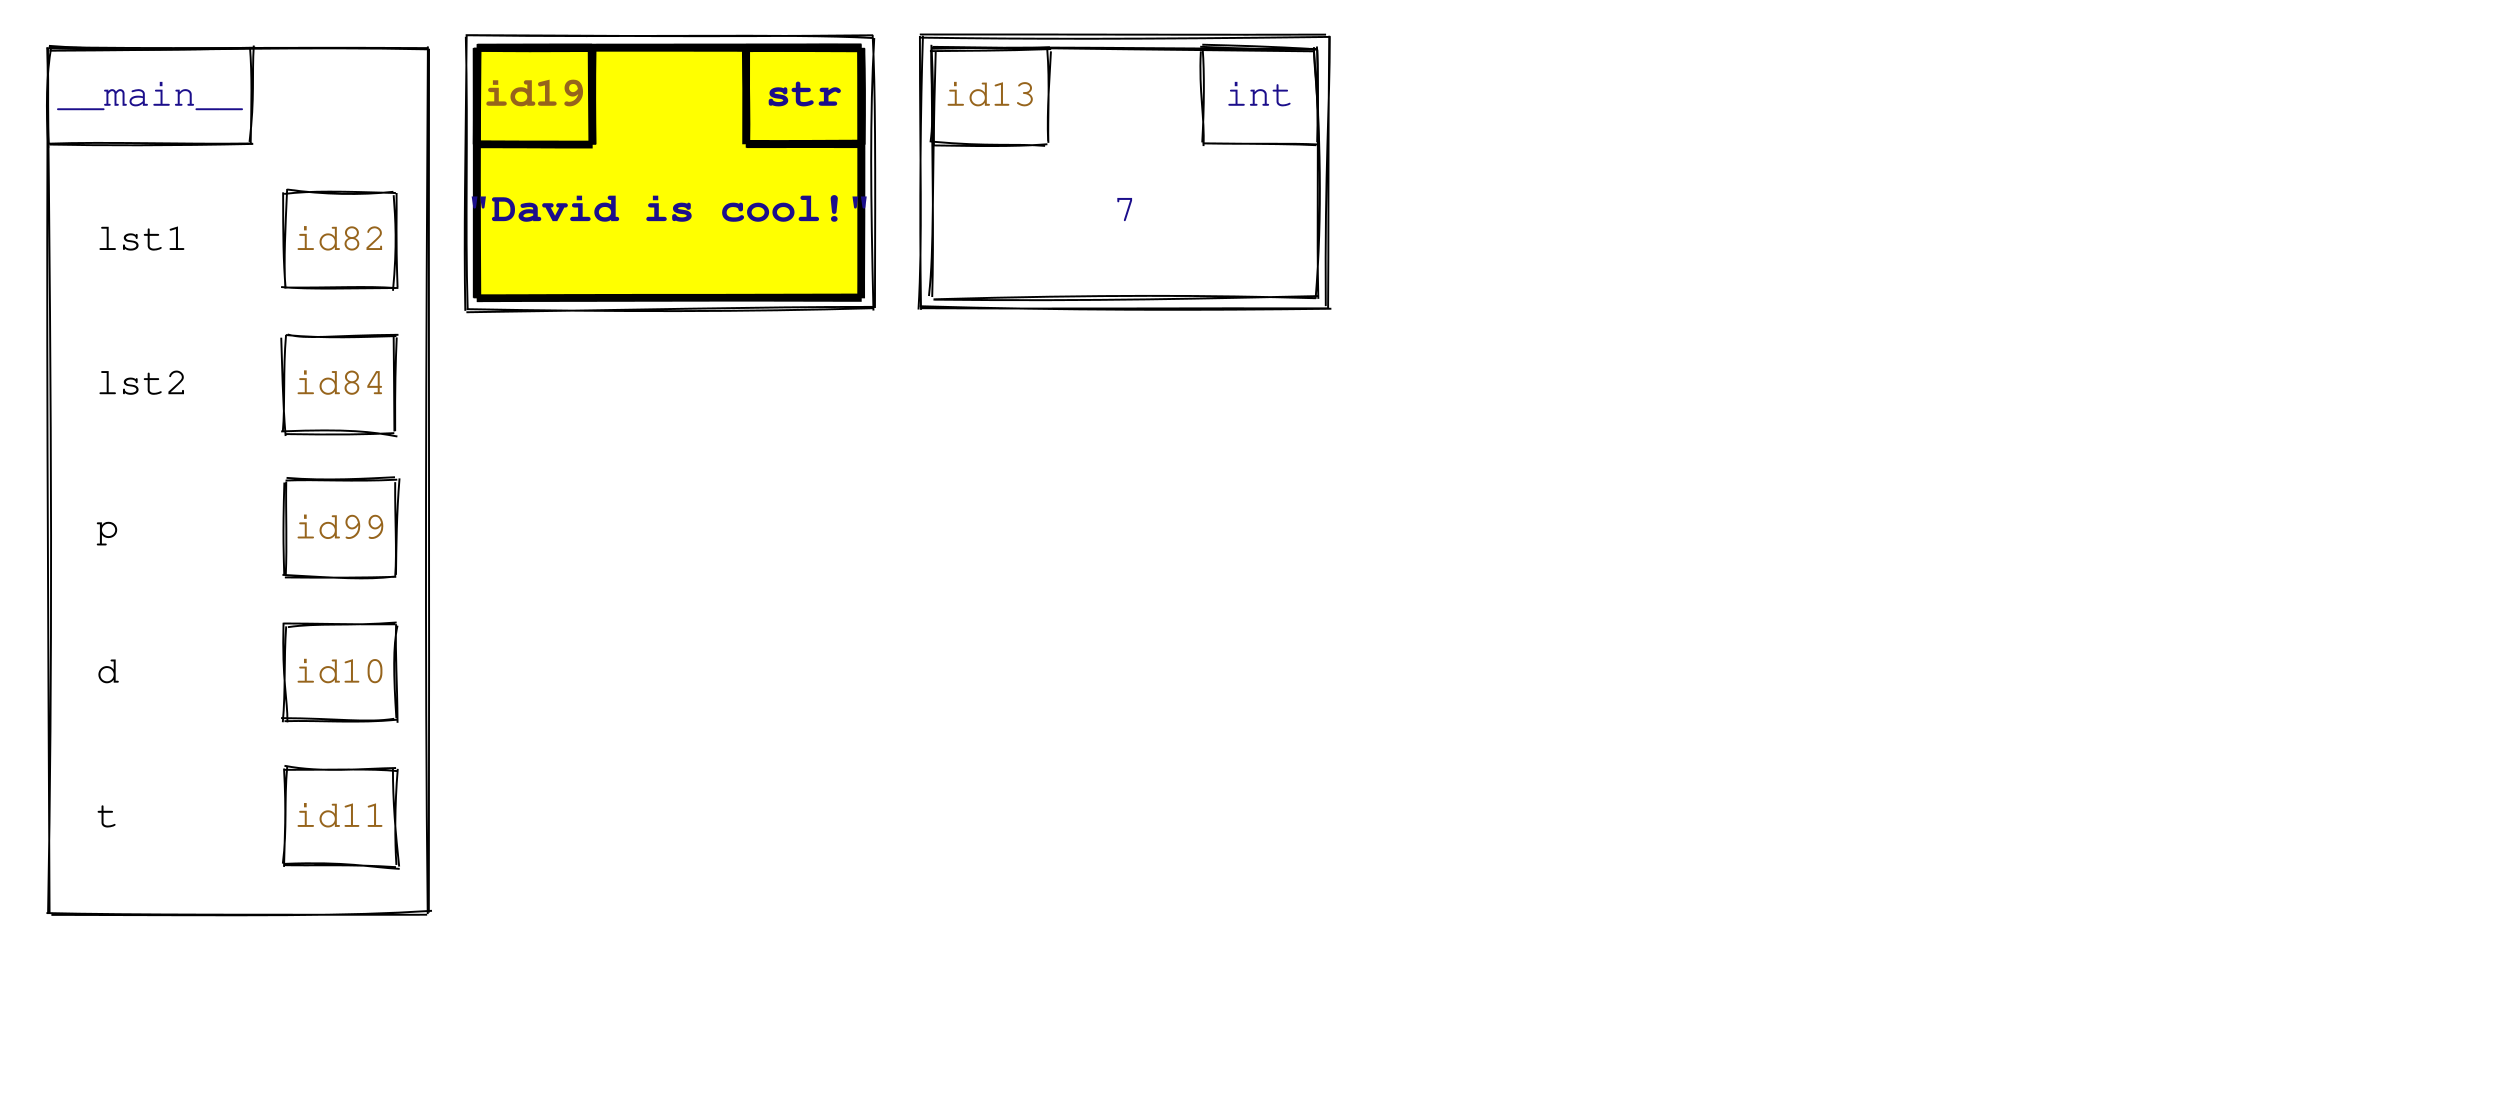
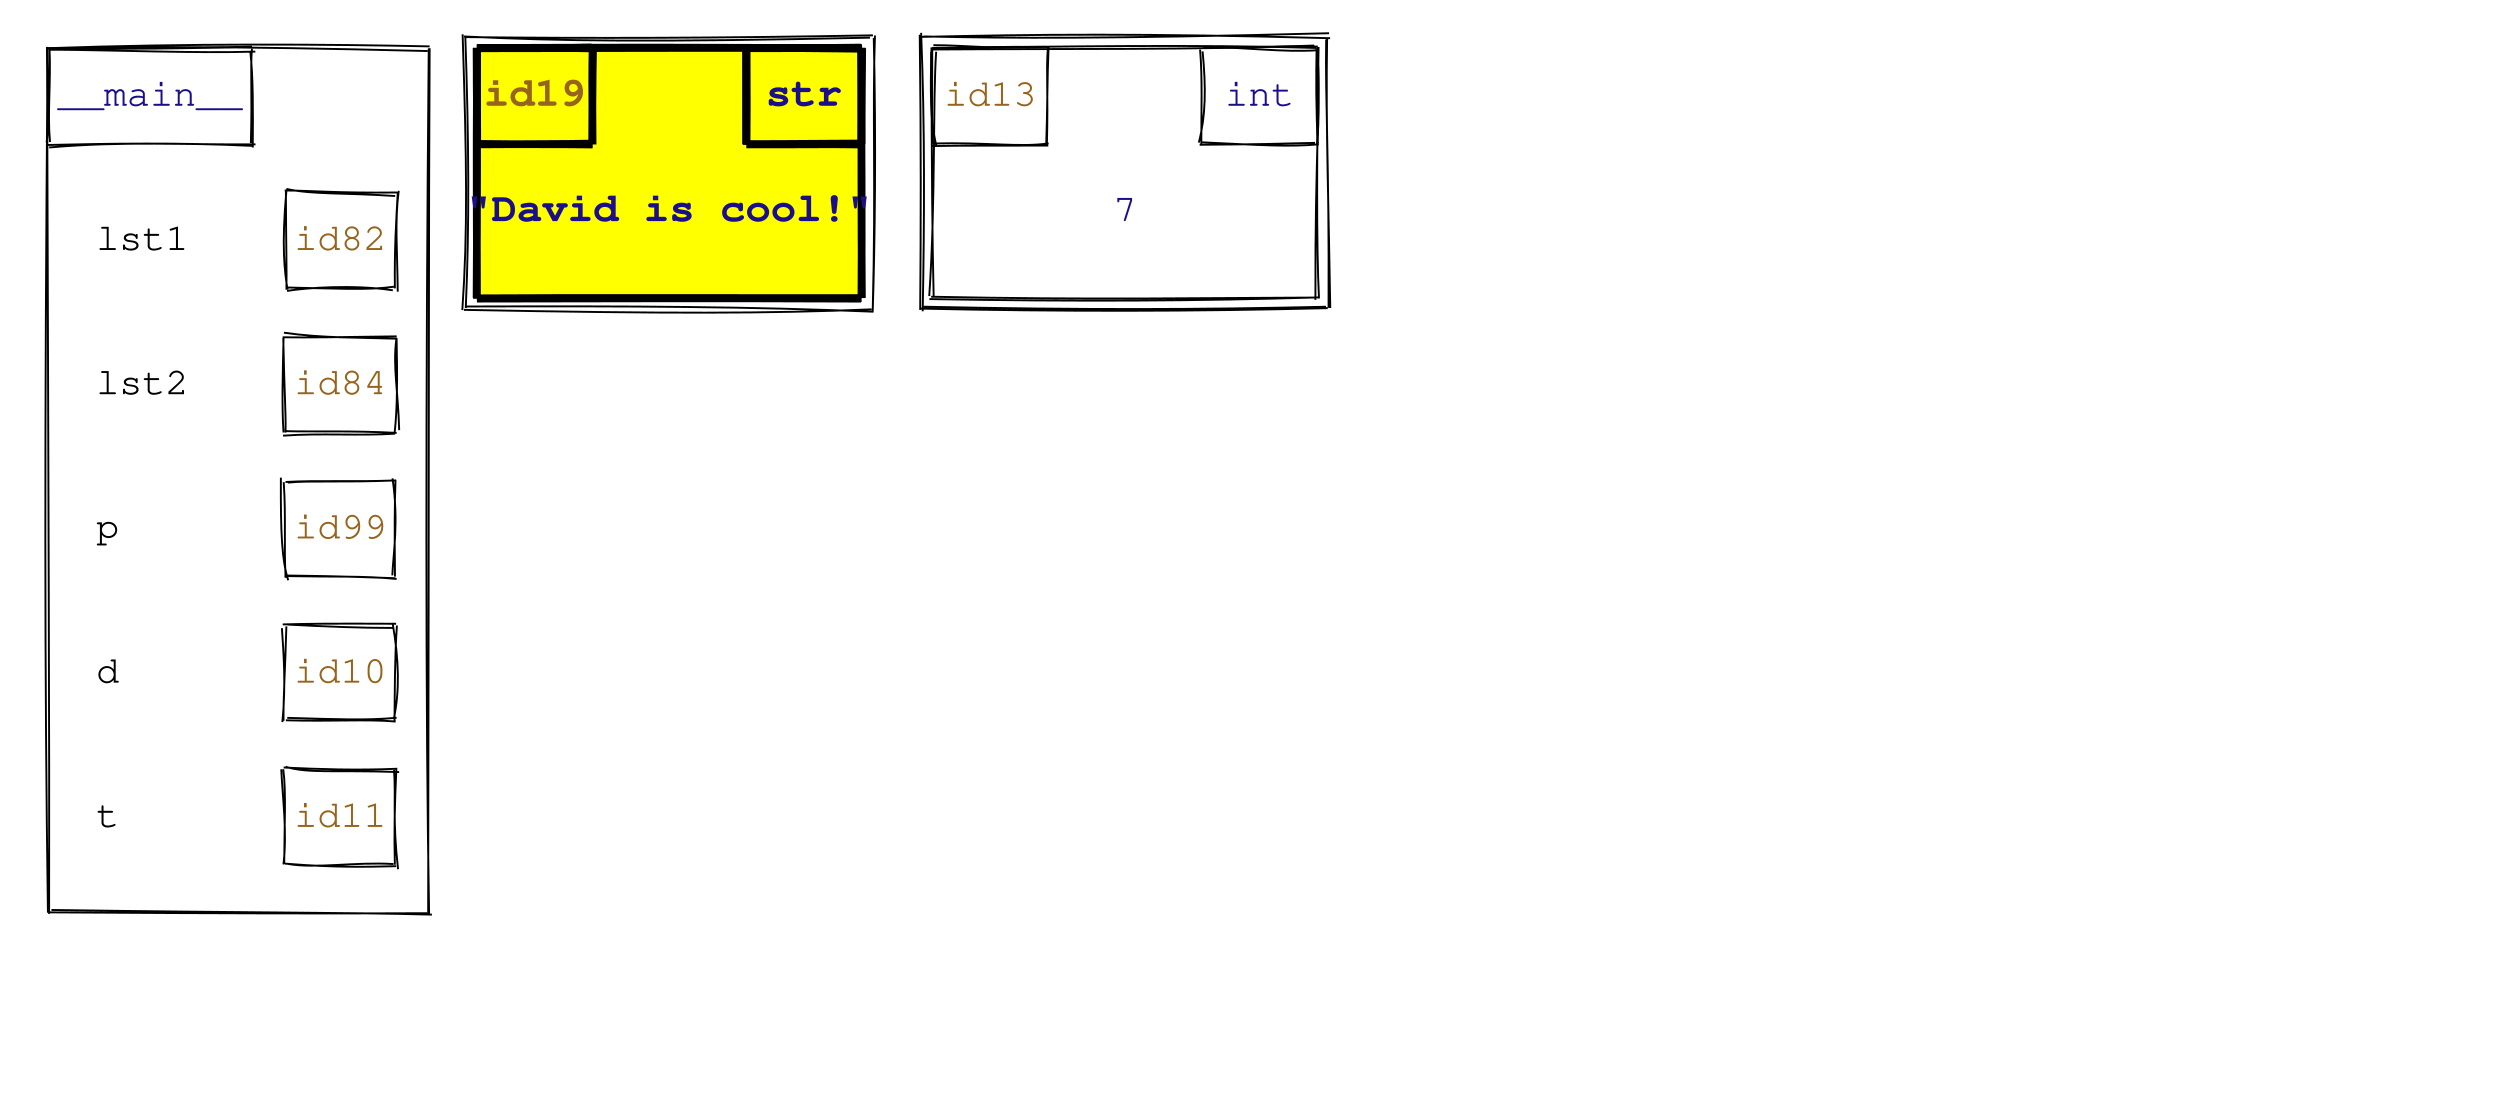
<svg xmlns="http://www.w3.org/2000/svg" width="1300" height="575">
  <g>
-     <path d="M25.738 26.374 C94.096 26.09, 159.695 24.27, 222.81 25.66 M25.394 24.449 C81.159 25.595, 137.985 24.503, 222.644 25.014 M222.503 24.145 C221.613 183.906, 220.858 342.458, 222.417 475.316 M223.093 25.346 C222.857 156.896, 223.341 289.316, 223.003 474.596 M224.641 473.624 C178.957 476.526, 136.314 476.02, 26.724 475.736 M222.111 475.663 C144.87 475.653, 65.047 475.84, 24.149 474.793 M25.774 474.554 C25.003 312.809, 24.008 148.717, 24.95 24.995 M25.005 474.637 C27.292 350.496, 26.966 225.425, 24.664 24.654" stroke="#000" stroke-width="1" fill="none" />
+     <path d="M25.406 25.689 C68.384 24.242, 111.669 23.791, 222.346 26.539 M24.74 25.066 C97.819 22.454, 171.702 22.991, 223.414 24.122 M223.414 25.07 C222.901 116.971, 223.134 207.179, 222.643 474.275 M222.942 25.19 C221.319 201.242, 221.277 377.843, 223.137 475.294 M224.588 475.606 C179.354 474.406, 130.294 474.704, 26.749 473.175 M222.837 474.858 C173.668 475.104, 123.065 475.05, 25.942 474.429 M25.539 475.243 C25.763 378.438, 25.193 281.704, 24.462 24.512 M24.919 474.628 C23.204 352.682, 23.122 230.497, 24.751 25.389" stroke="#000" stroke-width="1" fill="none" />
  </g>
  <g>
-     <path d="M149.302 98.548 C168.565 101.218, 187.272 101.543, 204.594 99.736 M147.779 100.841 C162.409 99.115, 176.498 99.563, 205.875 100.37 M204.723 101.491 C205.635 114.195, 206.606 127.265, 204.358 151.227 M206.224 100.359 C206.431 112.126, 205.77 122.628, 206.735 149.451 M207.16 149.748 C184.296 149.853, 160.21 150.625, 146.169 149.254 M205.872 149.792 C190.543 148.663, 173.316 149.707, 147.8 149.531 M148.345 149.069 C147.541 135.105, 148.39 119.145, 149.32 98.243 M148.542 150.121 C147.339 135.682, 147.218 122.999, 147.232 100.028" stroke="rgb(0, 0, 0)" stroke-width="1" fill="none" />
+     <path d="M148.891 98.25 C162.833 101.271, 178.18 100.136, 205.486 101.926 M148.045 99.049 C161.461 99.081, 175.002 100.459, 206.382 100.095 M207.329 99.219 C205.226 115.702, 206.606 129.367, 206.823 151.678 M206.86 99.732 C206.032 114.567, 205.051 129.516, 205.34 149.967 M204.265 150.954 C183.672 147.844, 159.237 149.655, 149.251 151.275 M205.003 149.076 C190.839 151.081, 173.979 149.962, 148.757 149.492 M149.516 150.609 C147.998 141.13, 146.3 128.41, 148.935 99.078 M148.948 150.616 C149.153 140.119, 148.758 129.358, 148.662 99.454" stroke="rgb(0, 0, 0)" stroke-width="1" fill="none" />
  </g>
  <text text-anchor="begin" font-family="Consolas, Courier" font-size="20" fill="rgb(0, 0, 0)" x="50" y="130">lst1</text>
  <text fill="rgb(150, 100, 28)" text-anchor="middle" font-family="Consolas, Courier" font-size="20" x="177" y="130">id82</text>
  <g>
-     <path d="M149.569 173.932 C159.713 176.688, 171.884 174.376, 207.21 174.096 M148.693 174.227 C169.527 176.168, 189.316 175.206, 206.141 174.767 M204.707 174.925 C204.836 192.953, 205.042 207.328, 205.096 224.359 M206.31 175.457 C205.709 188.981, 205.364 201.539, 205.493 224.158 M206.653 226.973 C193.572 224.557, 181.254 222.924, 146.199 224.342 M205.048 225.23 C190.877 225.951, 175.053 226.141, 148.908 225.728 M148.52 226.742 C146.952 207.896, 146.794 190.23, 146.242 175.593 M147.057 224.787 C148.378 209.532, 147.128 193.147, 148.751 174.126" stroke="rgb(0, 0, 0)" stroke-width="1" fill="none" />
+     <path d="M147.644 173.001 C167.234 175.857, 187.826 175.512, 206.561 176.116 M147.125 175.389 C160.59 175.587, 174.148 175.36, 206.275 174.911 M206.059 176.654 C204.24 191.004, 207.054 203.384, 207.573 223.674 M206.229 175.917 C206.669 195.044, 206.628 212.693, 205.238 224.686 M205.421 225.514 C186.707 226.728, 166.895 225.134, 147.191 226.541 M206.256 225.106 C183.573 223.879, 160.684 224.586, 148.696 224.202 M147.43 224.888 C146.521 210.743, 146.98 195.815, 147.467 174.929 M148.459 224.947 C148.789 215.822, 147.843 204.527, 147.302 175.813" stroke="rgb(0, 0, 0)" stroke-width="1" fill="none" />
  </g>
  <text text-anchor="begin" font-family="Consolas, Courier" font-size="20" fill="rgb(0, 0, 0)" x="50" y="205">lst2</text>
  <text fill="rgb(150, 100, 28)" text-anchor="middle" font-family="Consolas, Courier" font-size="20" x="177" y="205">id84</text>
  <g>
-     <path d="M149.008 248.498 C169.252 250.225, 192.212 248.787, 205.392 248.158 M148.496 249.878 C165.787 249.239, 182.876 250.604, 206.591 249.438 M207.756 248.752 C206.247 267.231, 206.127 283.869, 205.909 298.936 M205.498 250.718 C205.324 269.41, 206.47 286.849, 205.515 299.509 M204.877 299.853 C190.423 301.606, 175.586 300.544, 146.874 298.933 M206.051 299.948 C189.003 300.421, 170.821 300.504, 148.12 300.263 M148.602 299.368 C149.351 282.765, 148.564 266.737, 148.85 250.518 M147.822 299.266 C147.601 290.345, 146.979 279.181, 147.875 250.917" stroke="rgb(0, 0, 0)" stroke-width="1" fill="none" />
+     <path d="M149.672 250.943 C161.648 249.789, 177.122 250.977, 206.038 249.819 M148.472 250.636 C165.585 249.643, 182.745 250.686, 205.157 249.841 M204.1 248.744 C207.47 271.279, 204.452 288.095, 204.008 299.187 M205.663 249.679 C205.179 263.231, 205.134 275.256, 205.393 299.838 M206.238 301.069 C189.223 299.353, 173.149 300.07, 147.919 299.559 M205.596 300.669 C193.324 300.291, 180.431 299.643, 148.815 299.255 M149.877 301.754 C146.558 291.21, 145.91 277.696, 146.058 248.383 M148.538 300.462 C147.588 284.285, 148.777 268.775, 147.535 250.71" stroke="rgb(0, 0, 0)" stroke-width="1" fill="none" />
  </g>
  <text text-anchor="begin" font-family="Consolas, Courier" font-size="20" fill="rgb(0, 0, 0)" x="50" y="280">p</text>
  <text fill="rgb(150, 100, 28)" text-anchor="middle" font-family="Consolas, Courier" font-size="20" x="177" y="280">id99</text>
  <g>
-     <path d="M149.743 326.124 C164.9 323.856, 181.487 325.654, 206.265 323.694 M147.344 324.205 C163.293 324.209, 180.947 324.774, 205.52 324.641 M206.716 325.338 C204.349 336.015, 204.661 350.911, 206.112 373.456 M205.968 324.542 C205.505 340.679, 206.605 354.758, 206.729 375.86 M205.041 373.757 C190.899 376.012, 175.354 373.557, 146.164 373.417 M206.468 374.271 C186.261 376.235, 166.695 374.525, 147.932 375.014 M149.47 375.632 C149.62 363.593, 146.598 353.991, 147.435 323.838 M147.064 375.565 C148.568 359.277, 147.581 343.34, 148.819 325.704" stroke="rgb(0, 0, 0)" stroke-width="1" fill="none" />
+     <path d="M149.556 324.775 C168.716 325.836, 188.228 326.536, 204.184 326.534 M147.006 324.697 C158.921 324.359, 171.626 324.18, 205.97 324.358 M204.117 323.83 C207.6 343.659, 207.81 359.539, 204.779 373.838 M206.402 325.253 C205.236 342.35, 205.302 358.284, 205.148 375.684 M206.248 373.254 C190.165 374.677, 175.652 374.02, 149.362 373.281 M205.765 375.187 C190.013 373.9, 172.826 375.259, 148.659 374.554 M146.83 375.499 C148.793 356.098, 147.41 339.283, 146.586 326.636 M147.441 374.824 C147.301 360.72, 148.354 348.144, 148.912 325.71" stroke="rgb(0, 0, 0)" stroke-width="1" fill="none" />
  </g>
  <text text-anchor="begin" font-family="Consolas, Courier" font-size="20" fill="rgb(0, 0, 0)" x="50" y="355">d</text>
  <text fill="rgb(150, 100, 28)" text-anchor="middle" font-family="Consolas, Courier" font-size="20" x="177" y="355">id10</text>
  <g>
-     <path d="M147.921 398.221 C167.81 401.984, 188.622 399.632, 205.961 399.366 M147.948 400.32 C171.32 400.4, 193.328 399.576, 206.798 400.982 M204.339 399.714 C204.26 416.169, 205.738 433.784, 207.57 450.62 M206.849 399.815 C205.175 419.673, 205.361 437.529, 206.135 449.776 M207.848 451.823 C192.42 451.009, 180.367 447.91, 147.684 449.221 M205.924 450.919 C183.085 449.354, 161.502 450.253, 147.539 449.885 M147.079 449.095 C149.4 430.766, 147.728 416.832, 149.353 398.668 M147.692 450.79 C148.013 435.071, 148.989 422.618, 147.699 399.623" stroke="rgb(0, 0, 0)" stroke-width="1" fill="none" />
+     <path d="M148.504 398.714 C160.278 402.331, 173.818 400.338, 207.548 401.467 M147.496 399.106 C166.185 400.012, 185.464 400.634, 206.591 399.75 M204.896 400.414 C205.948 414.486, 204.036 426.016, 206.988 451.985 M206.108 399.95 C205.252 417.41, 204.875 434.326, 205.324 449.678 M204.622 449.302 C184.879 448.087, 163.943 451.839, 149.632 449.22 M206.001 450.415 C190.05 450.788, 174.809 451.249, 148.173 449.077 M147.393 449.519 C149.416 432.663, 146.971 415.476, 146.255 400.018 M147.79 449.317 C147.849 429.953, 148.91 411.781, 147.287 400.013" stroke="rgb(0, 0, 0)" stroke-width="1" fill="none" />
  </g>
  <text text-anchor="begin" font-family="Consolas, Courier" font-size="20" fill="rgb(0, 0, 0)" x="50" y="430">t</text>
  <text fill="rgb(150, 100, 28)" text-anchor="middle" font-family="Consolas, Courier" font-size="20" x="177" y="430">id11</text>
  <g>
-     <path d="M25.461 23.842 C56.662 26.364, 89.388 25.71, 132.797 24.788 M24.131 25.113 C63.731 26.286, 103.198 25.859, 131.379 24.975 M131.979 23.675 C130.974 39.473, 132.557 50.355, 129.771 73.809 M130.012 24.672 C131.092 38.696, 130.801 53.882, 130.359 74.616 M131.221 74.61 C95.208 75.15, 55.778 73.621, 25.084 74.722 M131.688 74.837 C90.263 75.788, 50.223 75.694, 25.811 75.169 M25.138 76.897 C23.842 56.651, 24.186 38.297, 26.664 24.298 M25.336 75.123 C24.553 64.176, 25.532 50.696, 24.72 24.851" stroke="#000" stroke-width="1" fill="none" />
+     <path d="M26.06 25.813 C62.673 26.109, 102.534 27.763, 132.782 26.846 M24.47 25.059 C62.953 25.718, 102.153 25.177, 131.094 24.23 M130.172 26.961 C131.639 39.884, 131.601 56.24, 131.439 76.732 M131.025 25.284 C130.103 36.16, 131.21 47.108, 130.449 74.377 M132.858 75.06 C96.144 75.364, 65.17 73.28, 25.553 76.685 M131.424 75.868 C93.55 74.026, 56.571 74.649, 24.691 75.394 M26.006 73.87 C24.561 58.621, 26.596 42.924, 25.728 24.673 M24.244 74.012 C26.125 61.871, 25.585 49.04, 24.39 24.389" stroke="#000" stroke-width="1" fill="none" />
  </g>
  <text fill="rgb(27, 14, 139)" text-anchor="middle" font-family="Consolas, Courier" font-size="20" x="78" y="55">__main__</text>
  <g>
-     <path d="M248.203 24.682 L447.87 25.137 L448.133 154.994 L247.659 155.1" stroke="none" stroke-width="0" fill="yellow" />
-     <path d="M248.049 24.855 C306.302 24.649, 365.192 24.711, 447.968 24.642 M247.835 24.903 C312.832 24.867, 377.716 24.743, 448.092 25.161 M447.714 24.873 C448.007 58.614, 448.105 91.944, 447.783 154.97 M447.816 25.016 C447.869 69.934, 447.778 114.853, 447.818 155.13 M448.059 154.665 C399.2 154.775, 350.663 154.921, 247.894 155.063 M448.091 154.951 C379.83 154.724, 311.179 154.814, 248.13 155.103 M248.236 155.118 C247.998 115.348, 247.882 75.143, 248.354 24.751 M247.884 154.867 C247.896 107.714, 247.94 60.383, 247.822 25.024" stroke="#000" stroke-width="4" fill="none" />
+     <path d="M247.961 25.117 L448.106 25.369 L447.631 155.185 L247.702 154.958" stroke="none" stroke-width="0" fill="yellow" />
+     <path d="M247.96 24.952 C306.53 24.802, 365.161 24.38, 448.263 25.357 M247.859 25.111 C325.409 24.883, 402.79 24.938, 447.961 24.894 M447.761 25.322 C447.943 71.388, 448.275 118.055, 447.944 154.99 M448.085 24.801 C447.864 70.095, 447.89 115.279, 448.191 154.929 M447.75 155.319 C369.105 154.903, 290.179 155.318, 248.056 155.303 M448.05 155.001 C373.073 155.042, 298.162 154.773, 247.977 155.119 M248.028 155.372 C248.052 125.632, 247.614 95.524, 248.077 25.338 M247.818 154.895 C248.142 107.054, 248.175 59.683, 247.881 24.839" stroke="#000" stroke-width="4" fill="none" />
  </g>
  <g>
-     <path d="M242.19 18.339 C327.496 19.593, 409.448 17.414, 453.681 19.752 M242.136 18.268 C301.696 18.467, 360.241 19.336, 453.969 18.344 M453.783 18.13 C455.217 47.335, 455.254 80.182, 454.98 160.167 M454.615 19.78 C452.292 60.489, 452.82 102.508, 454.195 161.491 M453.712 159.59 C391.755 159.585, 334.058 161.144, 242.528 162.372 M453.939 160.266 C388.289 162.173, 320.529 162.203, 242.612 160.756 M243.188 160.433 C241.812 115.791, 243.526 70.566, 242.232 19.121 M241.959 161.648 C241.218 121.552, 242.066 82.339, 242.677 18.349" stroke="rgb(0, 0, 0)" stroke-width="1" fill="none" />
+     <path d="M241.269 18.958 C291.418 21.415, 337.98 22.018, 452.409 19.594 M242.382 19.296 C308.14 20.005, 372.382 19.846, 453.914 18.376 M454.982 18.469 C453.56 56.748, 455.519 95.483, 453.813 161.438 M454.355 19.746 C455.65 72.517, 454.949 127.599, 453.808 161.871 M454.249 162.085 C390.964 159.451, 329.629 159.091, 242.089 159.382 M453.205 160.861 C400.392 163.089, 346.156 163.154, 241.261 161.128 M240.408 161.251 C243.234 120.697, 242.714 84.018, 240.561 17.837 M242.198 160.212 C244.117 117.083, 243.828 73.381, 241.976 19.183" stroke="rgb(0, 0, 0)" stroke-width="1" fill="none" />
  </g>
  <text text-anchor="middle" font-family="Consolas, Courier" font-size="22px" fill="rgb(27, 14, 139)" font-weight="bolder" x="348" y="115">"David is cool!"</text>
  <text fill="rgb(150, 100, 28)" text-anchor="middle" font-family="Consolas, Courier" font-size="22px" font-weight="bolder" x="278" y="55">id19</text>
  <text fill="rgb(27, 14, 139)" text-anchor="middle" font-family="Consolas, Courier" font-size="22px" font-weight="bolder" x="418" y="55">str</text>
  <g>
-     <path d="M248.369 24.737 C263.268 24.675, 279.048 24.805, 307.89 24.752 M248.165 24.899 C265.838 25.175, 283.484 25.199, 307.969 25.017 M307.643 25.296 C307.638 36.22, 307.791 47.286, 307.996 75.294 M308.182 24.889 C307.835 43.246, 307.979 61.322, 308.19 75.025 M308.199 75.156 C287.049 75.067, 265.209 75.163, 247.788 75.054 M308.115 75.188 C284.623 75.288, 260.915 74.964, 247.872 74.99 M247.826 75.078 C248.115 62.188, 247.758 48.945, 248.197 25.049 M247.858 75.063 C247.961 56.939, 248.188 38.984, 248.042 25.196" stroke="#000" stroke-width="4" fill="none" />
+     <path d="M248.076 24.921 C262.586 24.737, 277.738 25.362, 307.627 24.675 M248.176 25.081 C271.241 24.719, 294.858 24.848, 308.038 25.197 M308.393 25.061 C308.021 43.837, 308.029 62.66, 307.916 75.064 M308.161 24.827 C307.914 34.971, 307.905 45.35, 308.146 75.132 M308.205 74.641 C293.491 74.978, 280.168 74.832, 248.123 75.088 M308.154 75.161 C290.305 74.894, 272.646 75.156, 247.994 74.802 M248.155 75.295 C248.253 64.403, 247.767 53.82, 247.883 24.939 M248.182 75.052 C247.916 64.6, 248.117 54.087, 247.992 25.058" stroke="#000" stroke-width="4" fill="none" />
  </g>
  <g>
-     <path d="M388.139 25.088 C406.621 24.971, 424.881 24.609, 447.839 24.858 M387.895 24.804 C404.914 24.831, 422.069 24.797, 447.833 24.81 M447.909 25.241 C448.324 39.018, 448.387 53.123, 448.105 75.195 M447.961 25.196 C448.04 35.714, 447.938 46.429, 448.077 74.916 M448.022 74.654 C429.126 74.722, 410.246 74.936, 387.795 74.777 M448.168 75.004 C431.755 74.941, 415.671 74.943, 388.151 75.009 M388.082 74.765 C388.386 61.588, 387.904 47.496, 387.815 25.313 M387.972 75.002 C387.974 64.266, 387.969 53.434, 388.026 25.174" stroke="#000" stroke-width="4" fill="none" />
+     <path d="M388.143 25.082 C401.434 25.012, 414.979 25.193, 447.73 24.727 M387.805 24.897 C412.153 24.801, 435.81 24.985, 448.18 25.044 M448.361 25.082 C448.315 36.348, 447.773 48.173, 448.017 74.863 M447.914 25.134 C448.113 42.222, 448.077 59.502, 447.806 74.901 M448.304 74.602 C432.807 74.631, 417.36 74.898, 388.385 74.924 M447.861 75.157 C431.133 74.861, 414.446 75.192, 388.087 75.105 M388.215 75.384 C388.316 62.526, 388.4 50.623, 388.249 24.638 M387.928 74.908 C387.935 61.713, 387.912 48.083, 387.895 25.141" stroke="#000" stroke-width="4" fill="none" />
  </g>
  <g>
-     <path d="M485.033 24.366 C553.461 25.269, 620.488 26.039, 683.522 26.693 M484.654 25.335 C541.152 24.006, 596.775 25.43, 684.647 25.414 M683.218 25.943 C686.582 67.905, 687.734 111.184, 684.12 155.375 M685.002 25.82 C685.784 74.09, 684.677 123.914, 685.529 155.418 M685.163 153.973 C628.324 155.156, 571.316 156.736, 485.398 155.823 M684.223 155.075 C629.791 153.529, 573.528 153.165, 485.464 155.645 M483.06 153.925 C485.942 128.011, 484.352 102.397, 486.576 26.883 M484.754 154.437 C485.614 123.082, 484.884 90.179, 484.343 25.919" stroke="#000" stroke-width="1" fill="none" />
+     <path d="M484.666 25.737 C554.152 25.249, 622.041 26.039, 683.43 23.679 M484.796 24.907 C552.957 24.261, 620.902 22.974, 684.617 24.94 M685.132 25.867 C686.958 51.337, 683.767 77.606, 684.018 155.947 M685.65 24.43 C684.787 76.713, 684.48 127.89, 685.875 155.224 M685.623 154.651 C623.023 156.503, 562.736 156.908, 483.297 155.518 M684.408 154.726 C626.908 154.9, 567.577 156.021, 484.193 154.297 M483.209 153.939 C486.604 103.704, 484.987 53.774, 486.809 26.883 M485.501 154.098 C484.769 123.253, 484.504 90.02, 484.35 24.632" stroke="#000" stroke-width="1" fill="none" />
  </g>
  <g>
-     <path d="M478.296 17.924 C562.068 17.872, 641.86 18.207, 689.56 18.001 M478.307 19.569 C534.576 20.381, 592.541 20.439, 691.498 19.201 M691.512 18.801 C691.508 54.994, 688.871 87.639, 689.41 159.175 M691.195 18.586 C690.599 75.758, 690.915 130.43, 690.607 160.991 M692.315 160.547 C622.122 161.41, 554.439 161.473, 478.328 159.241 M691.159 160.349 C620.196 160.183, 548.679 160.706, 478.883 160.278 M477.625 160.965 C479.784 123.954, 478.361 85.262, 478.364 18.716 M478.927 161.123 C478.139 107.79, 478.73 54.073, 479.938 18.632" stroke="rgb(0, 0, 0)" stroke-width="1" fill="none" />
+     <path d="M480.275 18.954 C526.227 19.939, 576.276 20.23, 691.119 17.278 M479.362 19.18 C536.768 17.852, 595.134 17.245, 691.67 19.866 M689.61 20.562 C689.068 51.821, 691.196 82.399, 690.854 160.098 M690.103 19.581 C689.292 66.546, 691.069 113.275, 691.737 160.155 M689.53 159.503 C625.538 160.987, 563.107 161.231, 480.124 159.488 M690.416 160.241 C620.978 161.969, 552.053 162.079, 479.014 160.484 M479.81 161.862 C480.712 113.859, 480.951 66.015, 478.992 17.069 M478.498 161.172 C478.834 118.523, 478.999 75.779, 478.264 18.061" stroke="rgb(0, 0, 0)" stroke-width="1" fill="none" />
  </g>
  <text text-anchor="middle" font-family="Consolas, Courier" font-size="20" fill="rgb(27, 14, 139)" x="585" y="115">7</text>
  <text fill="rgb(150, 100, 28)" text-anchor="middle" font-family="Consolas, Courier" font-size="20" x="515" y="55">id13</text>
  <text fill="rgb(27, 14, 139)" text-anchor="middle" font-family="Consolas, Courier" font-size="20" x="655" y="55">int</text>
  <g>
-     <path d="M483.573 26.584 C503.87 26.306, 519.889 26.532, 546.639 25.513 M484.442 24.678 C509.339 25.026, 532.077 25.479, 545.956 24.555 M546.495 26.702 C545.885 40.022, 544.352 56.734, 545.023 73.431 M544.568 25.482 C545.998 43.351, 544.769 61.785, 545.159 74.286 M543.464 75.875 C528.626 74.6, 514.165 76.369, 484.388 73.628 M544.658 74.998 C533.468 75.882, 519.855 76.285, 485.522 75.629 M483.854 74.027 C485.983 59.504, 484.03 41.97, 484.345 23.309 M485.559 75.476 C485.323 55.489, 485.185 36.751, 484.367 25.471" stroke="#000" stroke-width="1" fill="none" />
+     <path d="M485.371 23.485 C501.574 23.476, 516.865 25.683, 543.155 24.36 M485.93 25.298 C503.322 24.618, 519.592 24.187, 545.392 24.412 M544.868 25.326 C543.898 38.187, 545.149 45.896, 544.365 76.14 M545.271 24.204 C544.535 41.23, 544.653 58.333, 544.039 74.969 M545.279 74.543 C530.61 76.772, 513.173 73.851, 484.744 74.627 M545.107 75.7 C522.311 75.776, 498.179 75.634, 484.564 75.958 M486.84 75.501 C483.568 61.657, 483.937 48.665, 484.221 26.927 M484.926 74.246 C484.435 61.784, 484.793 49.297, 484.777 24.883" stroke="#000" stroke-width="1" fill="none" />
  </g>
  <g>
-     <path d="M625.192 23.245 C640.639 23.7, 661.016 24.067, 685.074 25.726 M624.104 24.323 C645.81 25.265, 665.267 26.163, 684.798 25.792 M683.28 24.495 C683.202 36.86, 685.929 48.927, 684.943 73.949 M684.797 24.173 C685.71 36.688, 684.833 46.78, 685.848 75.992 M684.454 75.502 C673.876 74.93, 660.347 74.876, 625.492 74.528 M685.65 75.13 C669.346 74.375, 656.227 75.101, 625.279 74.574 M625.826 75.969 C626.578 61.657, 623.331 47.544, 624.447 26.713 M625.173 74.063 C626.209 56.024, 626.319 37.168, 625.424 25.84" stroke="#000" stroke-width="1" fill="none" />
+     <path d="M625.787 24.461 C646.177 24.351, 666.57 27.423, 685.582 26.103 M625.758 24.481 C641.622 25.154, 659.064 23.85, 685.257 24.229 M684.633 25.017 C684.326 39.238, 684.311 57.33, 685.293 75.613 M685.294 24.453 C685.331 44.231, 686.309 62.038, 684.808 75.474 M683.832 74.283 C670.096 74.673, 651.441 75.116, 623.814 75.278 M685.686 75.066 C669.87 76.444, 656.861 75.514, 625.028 74.002 M623.39 74.158 C626.974 60.303, 627.205 45.872, 625.352 26.72 M624.679 75.649 C624.63 59.159, 625.334 40.577, 624.039 25.793" stroke="#000" stroke-width="1" fill="none" />
  </g>
</svg>
